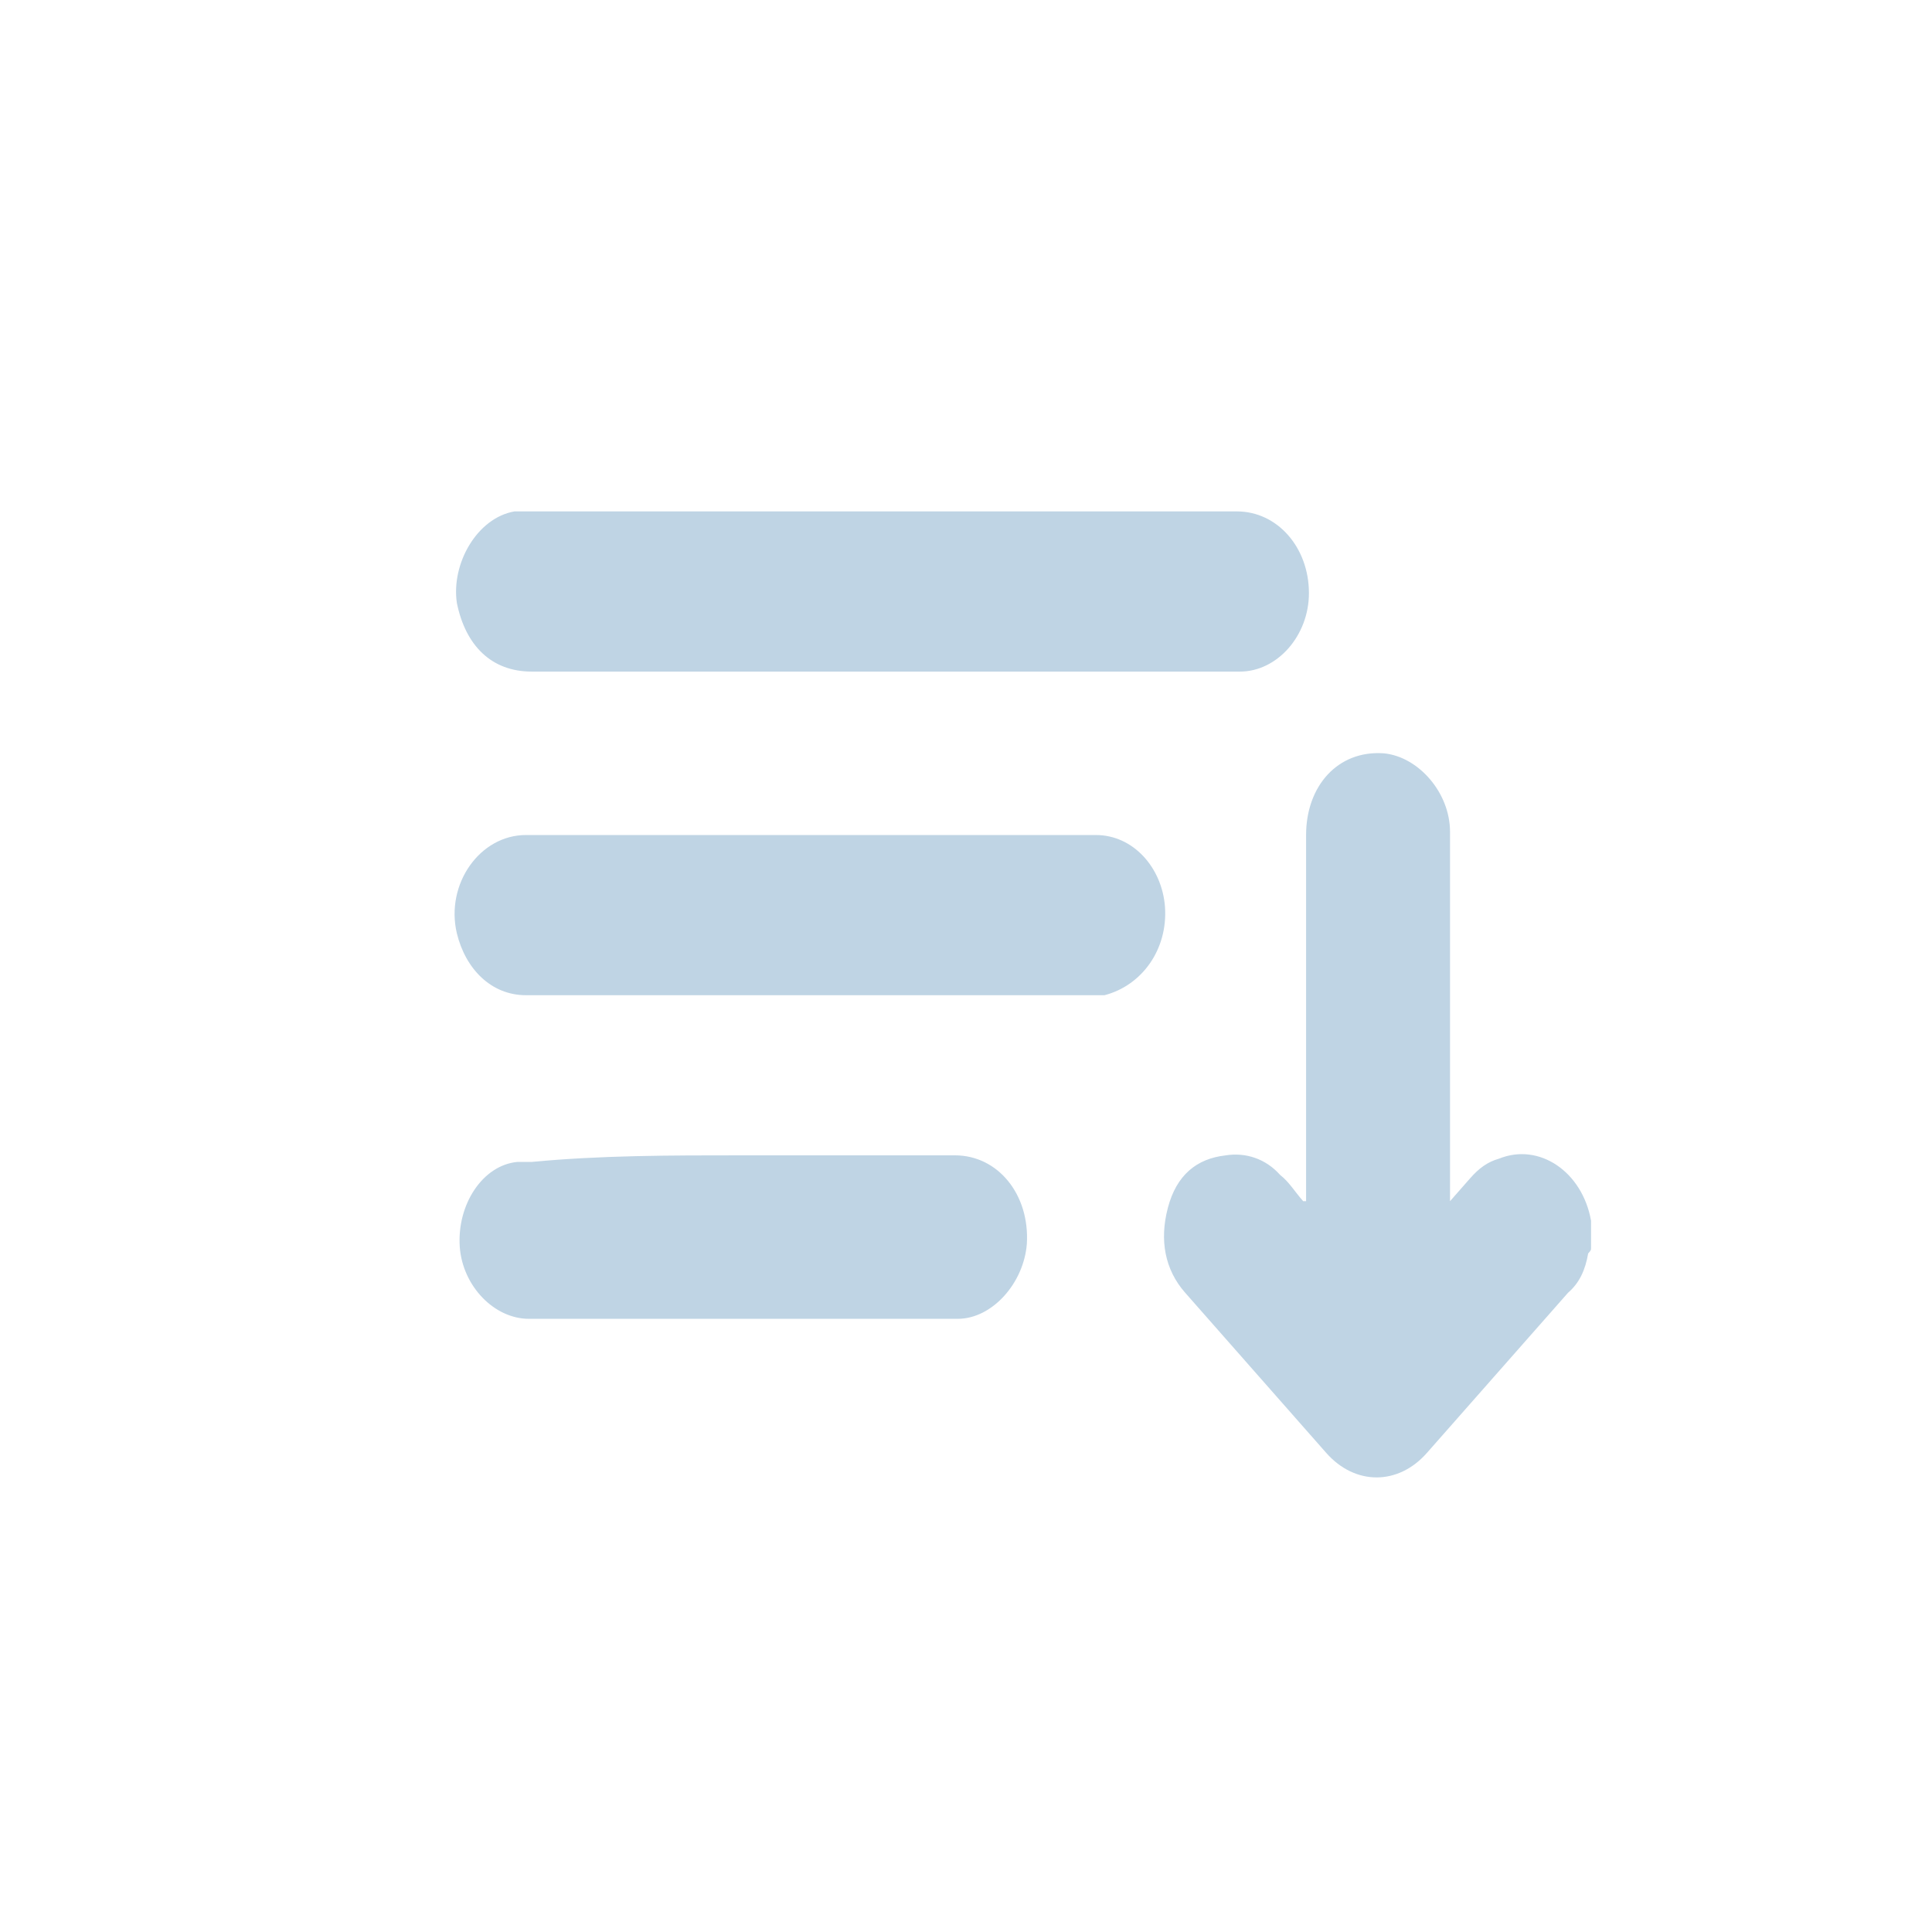
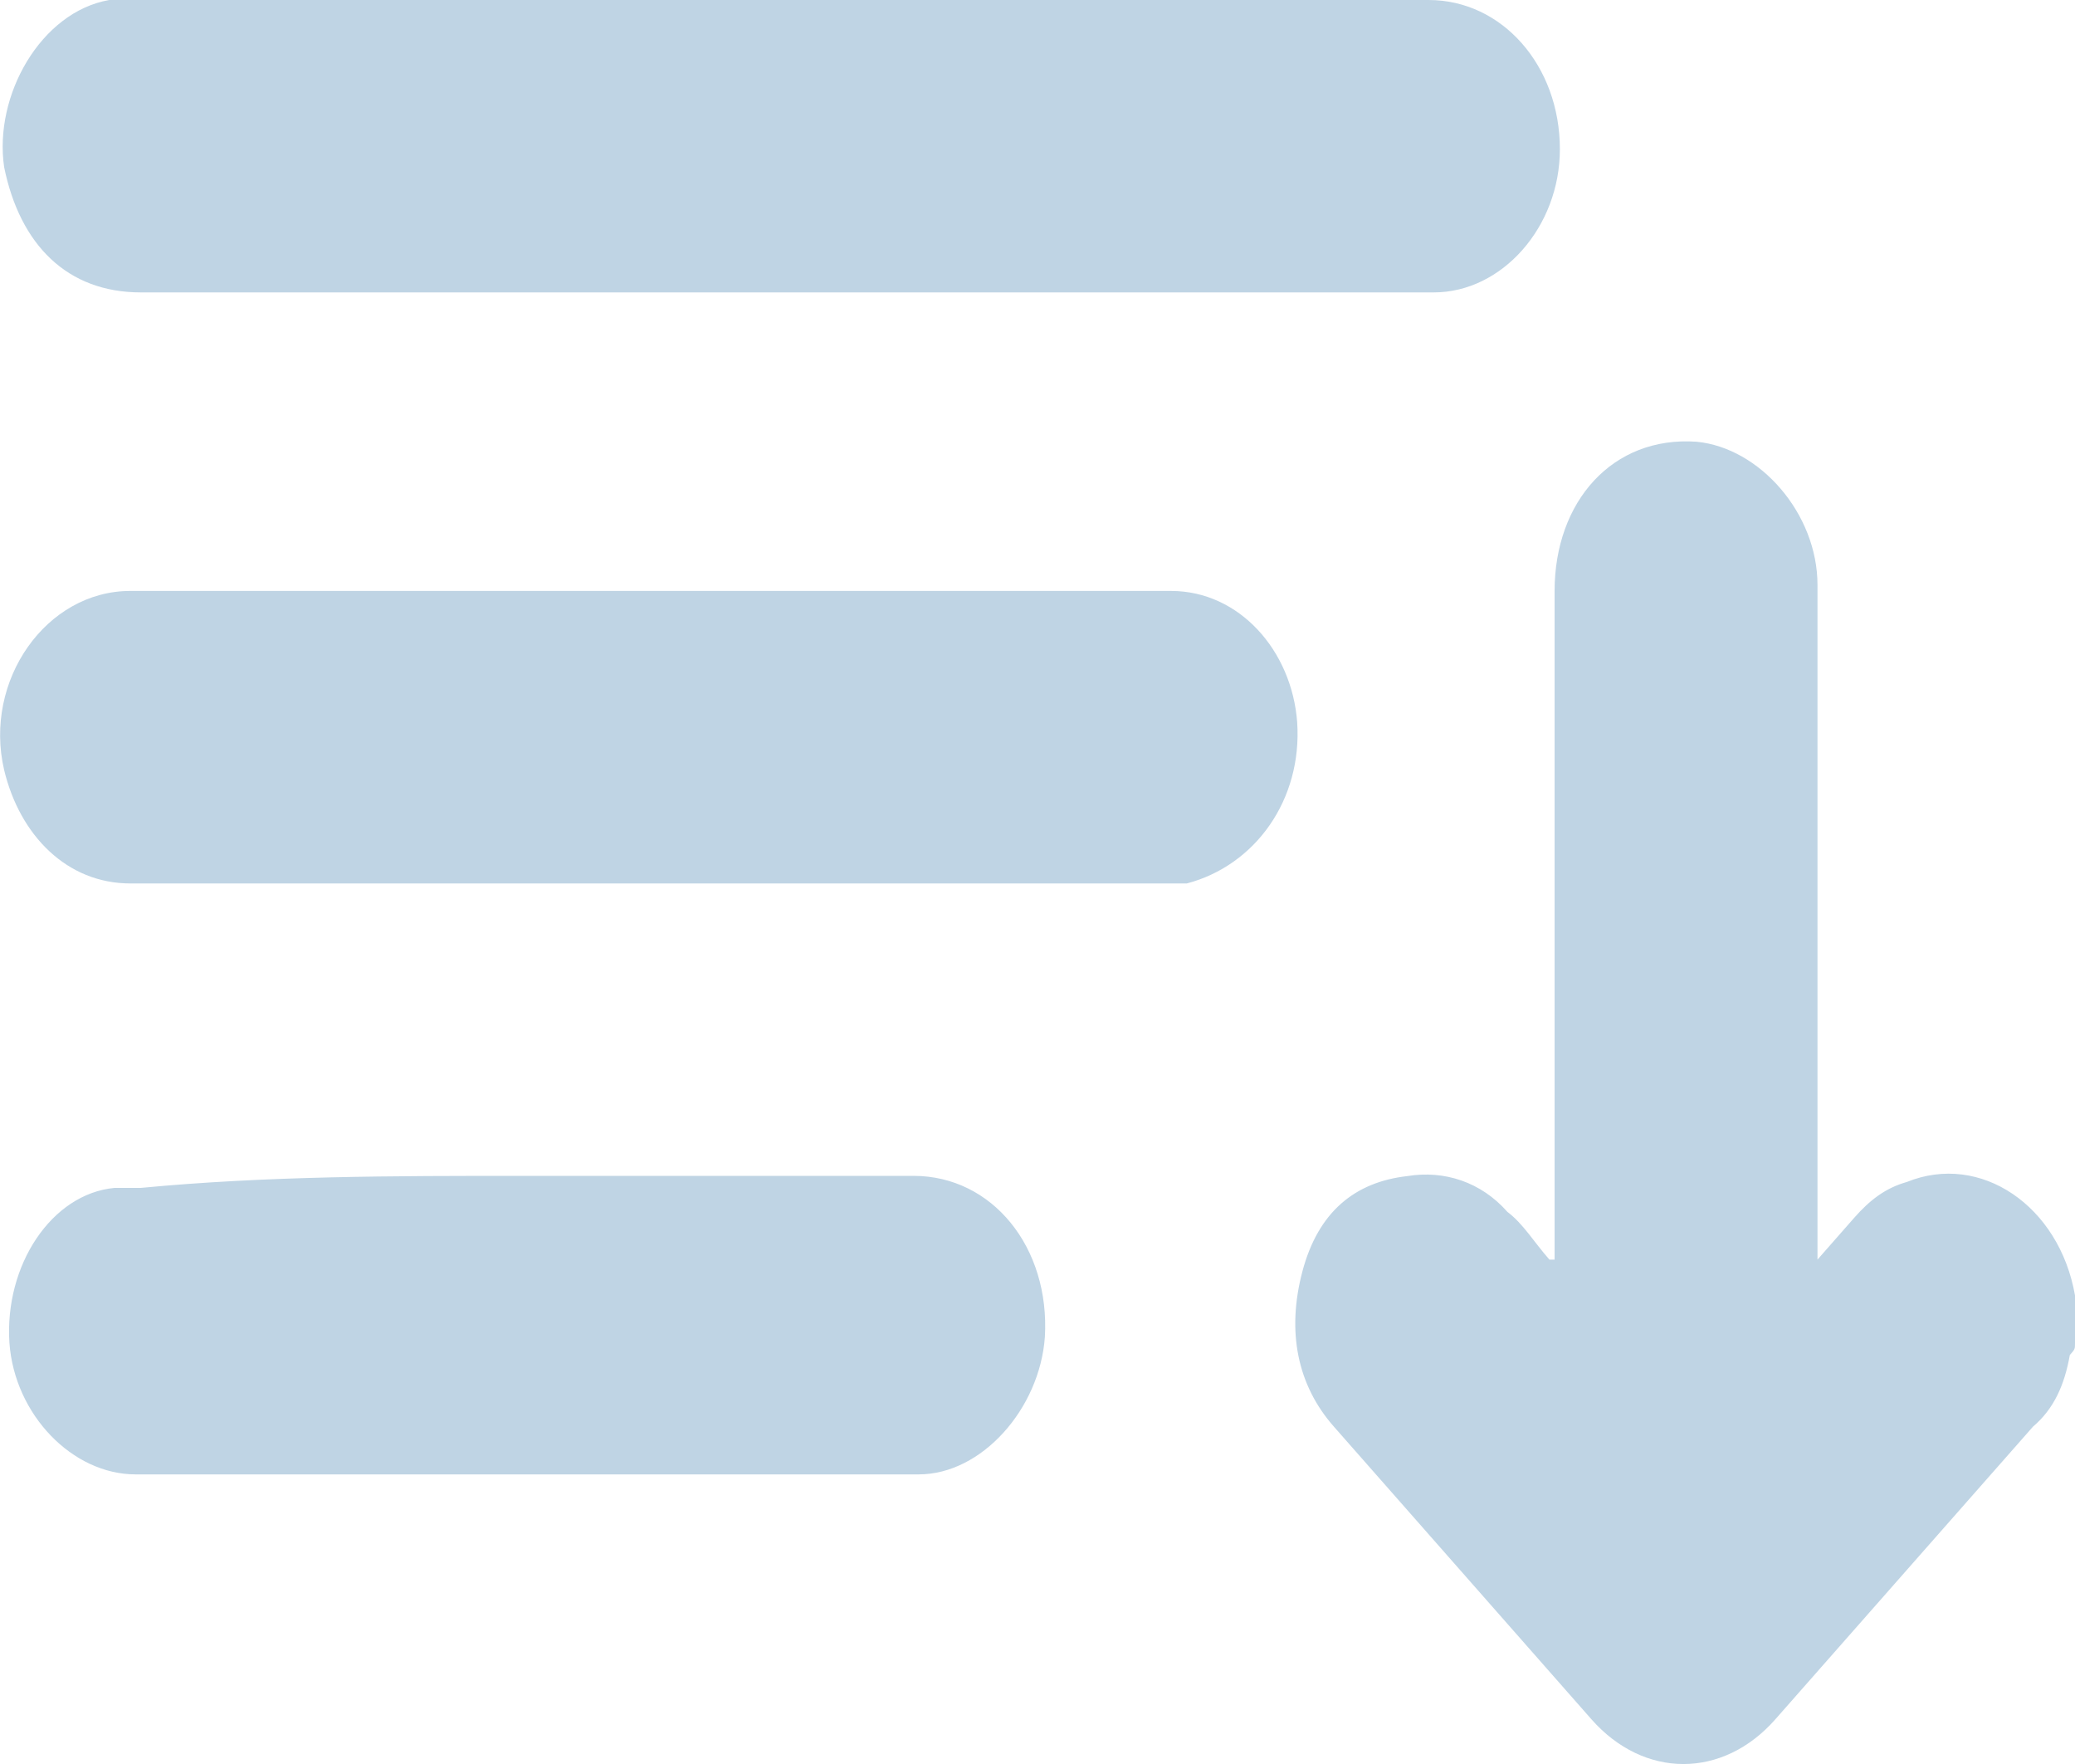
- <svg xmlns="http://www.w3.org/2000/svg" width="34" height="34" viewBox="0 0 34 34" fill="none">
-   <path d="M28 21.944C28 22.002 28 22.002 27.949 22.059C27.899 22.347 27.797 22.577 27.595 22.75C26.784 23.67 25.923 24.648 25.112 25.568C24.606 26.144 23.846 26.144 23.339 25.568C22.529 24.648 21.667 23.67 20.857 22.75C20.502 22.347 20.401 21.829 20.553 21.254C20.705 20.678 21.059 20.391 21.566 20.333C21.921 20.276 22.275 20.391 22.529 20.678C22.681 20.794 22.782 20.966 22.934 21.139C22.934 21.139 22.934 21.139 22.985 21.139C22.985 21.081 22.985 21.081 22.985 21.024C22.985 18.895 22.985 16.824 22.985 14.695C22.985 13.833 23.542 13.2 24.352 13.257C24.96 13.315 25.518 13.948 25.518 14.638C25.518 15.846 25.518 17.054 25.518 18.262C25.518 19.183 25.518 20.103 25.518 21.024C25.518 21.081 25.518 21.081 25.518 21.139C25.67 20.966 25.771 20.851 25.872 20.736C26.024 20.563 26.176 20.448 26.379 20.391C27.088 20.103 27.848 20.621 28 21.484V21.541C28 21.714 28 21.829 28 21.944Z" fill="#BFD4E4" />
-   <path d="M15.537 9C17.615 9 19.692 9 21.769 9C22.478 9 23.035 9.633 23.035 10.438C23.035 11.186 22.478 11.819 21.82 11.819C20.756 11.819 19.692 11.819 18.628 11.819C15.537 11.819 12.447 11.819 9.357 11.819C8.647 11.819 8.192 11.359 8.04 10.611C7.938 9.92 8.394 9.115 9.053 9C9.154 9 9.205 9 9.306 9C11.383 9 13.46 9 15.537 9Z" fill="#BFD4E4" />
-   <path d="M14.271 17.514C12.599 17.514 10.927 17.514 9.255 17.514C8.647 17.514 8.191 17.054 8.039 16.421C7.837 15.558 8.445 14.695 9.255 14.695C12.599 14.695 15.943 14.695 19.286 14.695C19.945 14.695 20.451 15.271 20.502 15.961C20.553 16.709 20.097 17.342 19.438 17.514C19.337 17.514 19.286 17.514 19.185 17.514C17.614 17.514 15.943 17.514 14.271 17.514Z" fill="#BFD4E4" />
-   <path d="M13.056 20.332C14.322 20.332 15.538 20.332 16.805 20.332C17.564 20.332 18.122 21.023 18.071 21.886C18.02 22.576 17.463 23.209 16.855 23.209C14.322 23.209 11.789 23.209 9.307 23.209C8.699 23.209 8.141 22.634 8.091 21.943C8.04 21.195 8.496 20.505 9.104 20.448C9.205 20.448 9.256 20.448 9.357 20.448C10.573 20.332 11.789 20.332 13.056 20.332Z" fill="#BFD4E4" />
+ <svg xmlns="http://www.w3.org/2000/svg" width="20" height="17" fill="none" viewBox="0 0 20 17">
+   <path fill="#BFD4E4" d="M20 12.944c0 .058 0 .058-.05.115-.051.288-.153.518-.355.69l-2.483 2.82c-.506.575-1.266.575-1.773 0l-2.482-2.82c-.355-.402-.456-.92-.304-1.495.152-.575.506-.863 1.013-.92.355-.058.71.057.963.345.152.114.253.287.405.46h.05V5.696c0-.863.558-1.496 1.368-1.439.608.058 1.166.69 1.166 1.381v6.501l.354-.403c.152-.173.304-.288.507-.345.71-.288 1.47.23 1.621 1.093v.46ZM7.537 0h6.232c.71 0 1.266.633 1.266 1.438 0 .748-.557 1.38-1.216 1.38H1.357c-.71 0-1.165-.46-1.317-1.207C-.062.92.394.115 1.053 0h6.484ZM6.27 8.514H1.256c-.608 0-1.064-.46-1.216-1.093-.202-.863.406-1.726 1.216-1.726h10.031c.659 0 1.165.576 1.216 1.266.05.748-.405 1.38-1.064 1.553H6.271Zm-1.214 2.818h3.749c.76 0 1.317.69 1.266 1.554-.05.69-.608 1.323-1.216 1.323H1.307c-.608 0-1.166-.575-1.216-1.266-.05-.748.405-1.438 1.013-1.495h.253c1.216-.116 2.432-.116 3.699-.116Z" />
</svg>
